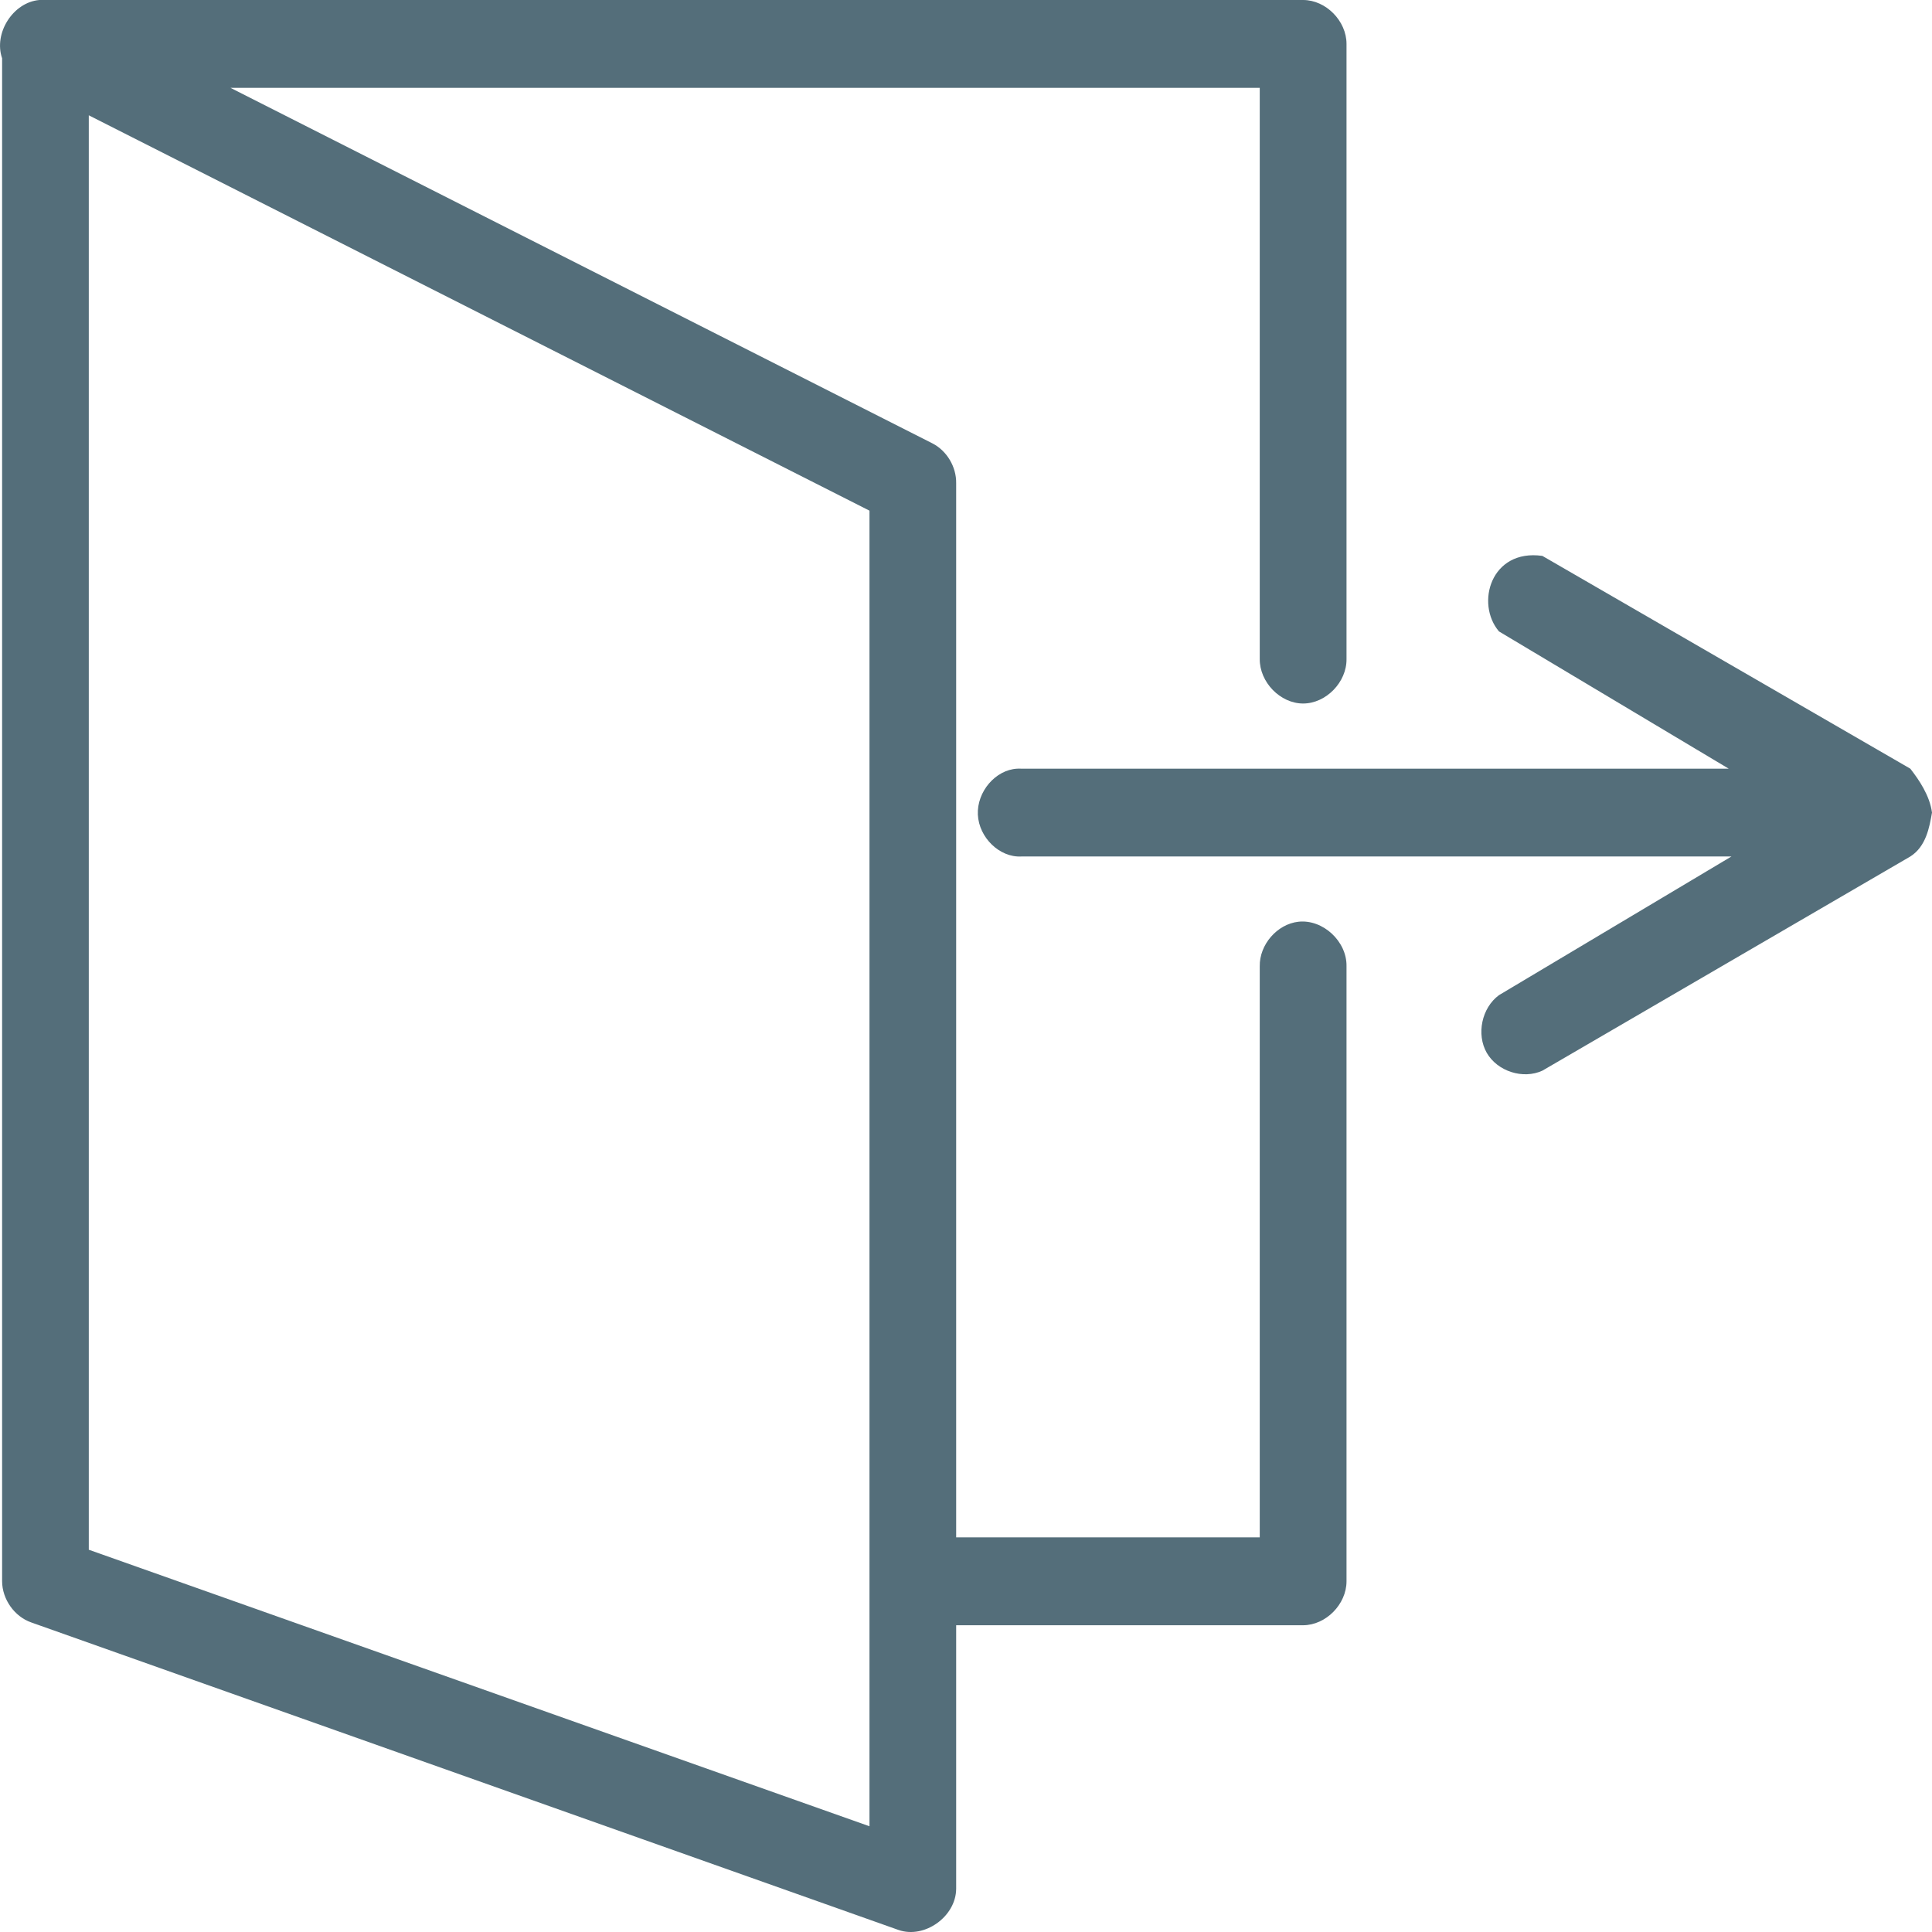
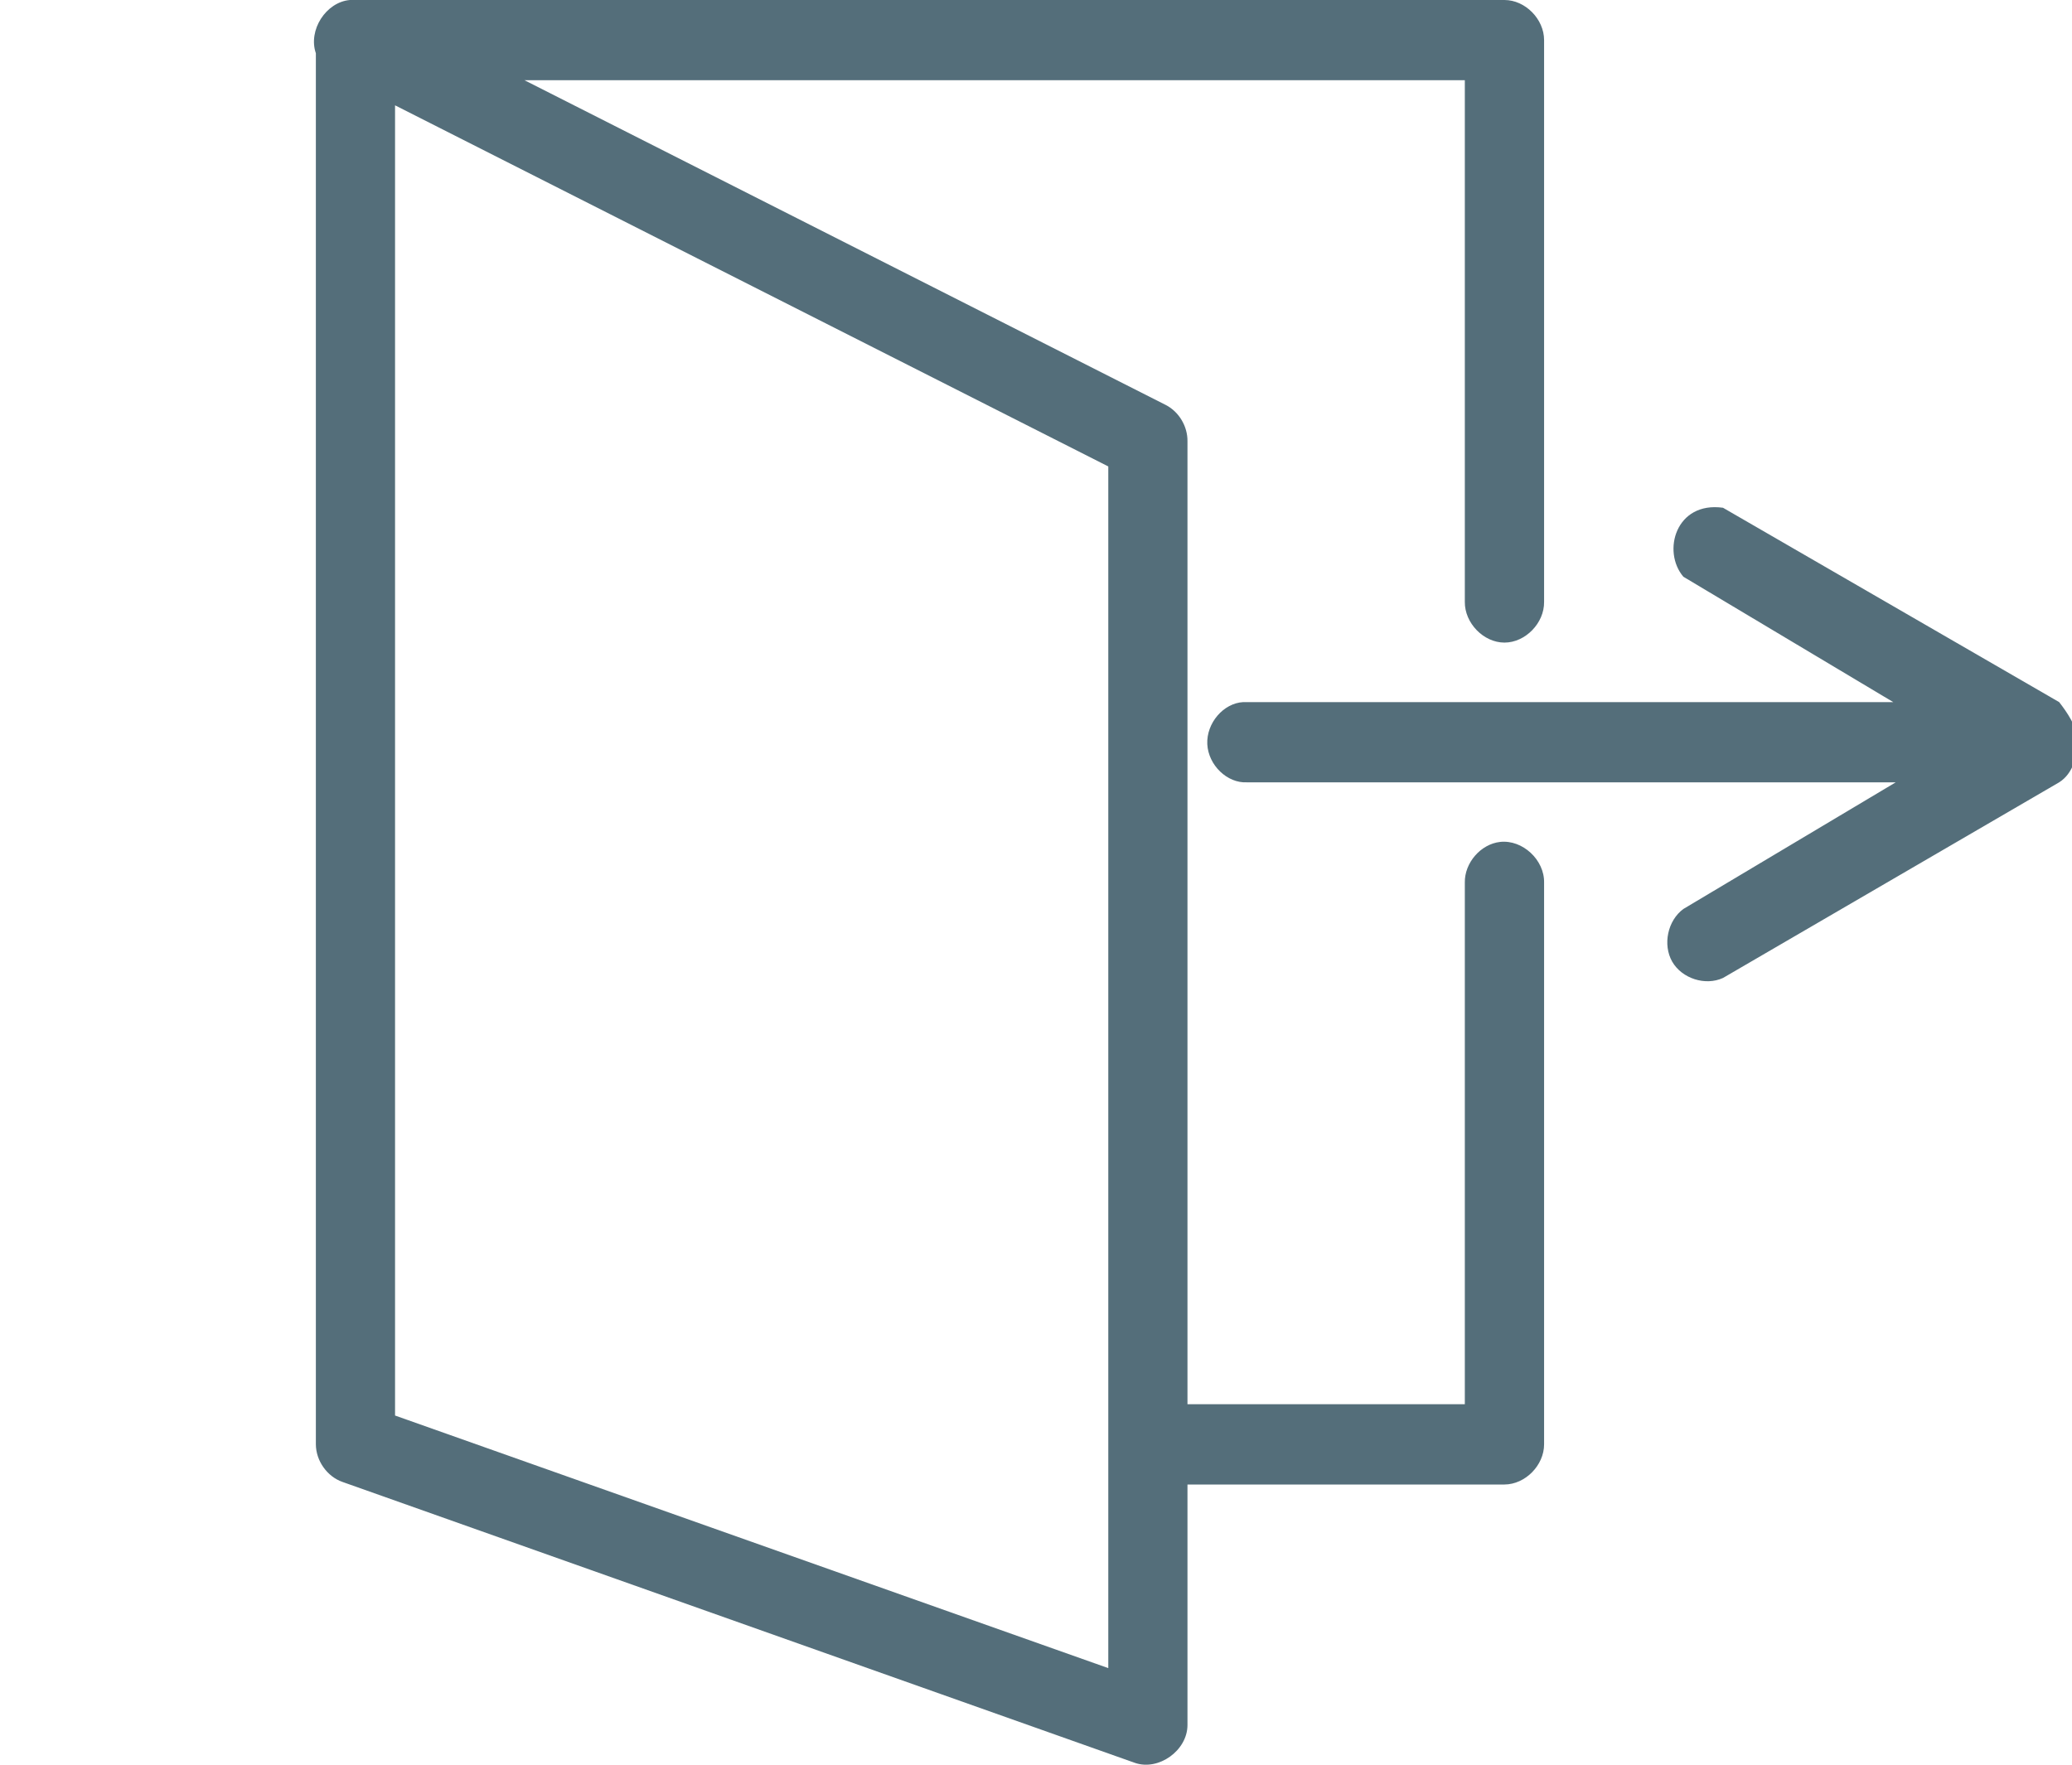
- <svg xmlns="http://www.w3.org/2000/svg" width="22" height="22" viewBox="0 0 22 22" fill="none">
+ <svg xmlns="http://www.w3.org/2000/svg" width="27" height="23" viewBox="0 0 18 22" fill="none">
  <path d="M0.448 0C0.149 0.026 -0.075 0.377 0.024 0.664V18.006C0.025 18.211 0.164 18.408 0.356 18.475L10.232 21.977C10.528 22.08 10.886 21.824 10.888 21.508V18.507H14.839C15.098 18.506 15.333 18.268 15.333 18.006V11.004C15.339 10.72 15.064 10.465 14.785 10.496C14.543 10.523 14.34 10.757 14.345 11.004V17.506H10.888V5.502C10.891 5.316 10.782 5.133 10.618 5.049L2.624 1H14.345V7.503C14.342 7.767 14.578 8.011 14.839 8.011C15.1 8.011 15.337 7.767 15.333 7.503V0.5C15.333 0.238 15.098 2.78161e-05 14.839 0H0.448ZM1.011 1.313L9.901 5.815V20.796L1.011 17.647V1.313ZM17.069 7.19L19.685 8.753H11.629C11.614 8.752 11.598 8.752 11.583 8.753C11.336 8.766 11.123 9.015 11.135 9.277C11.148 9.539 11.383 9.766 11.629 9.753H19.716L17.069 11.332C16.873 11.476 16.809 11.777 16.93 11.989C17.052 12.2 17.343 12.293 17.563 12.192L21.753 9.753C21.933 9.639 21.971 9.419 22 9.253C21.974 9.056 21.848 8.875 21.753 8.753L17.563 6.33C16.975 6.248 16.8 6.874 17.069 7.19Z" fill="#546E7A" />
</svg>
